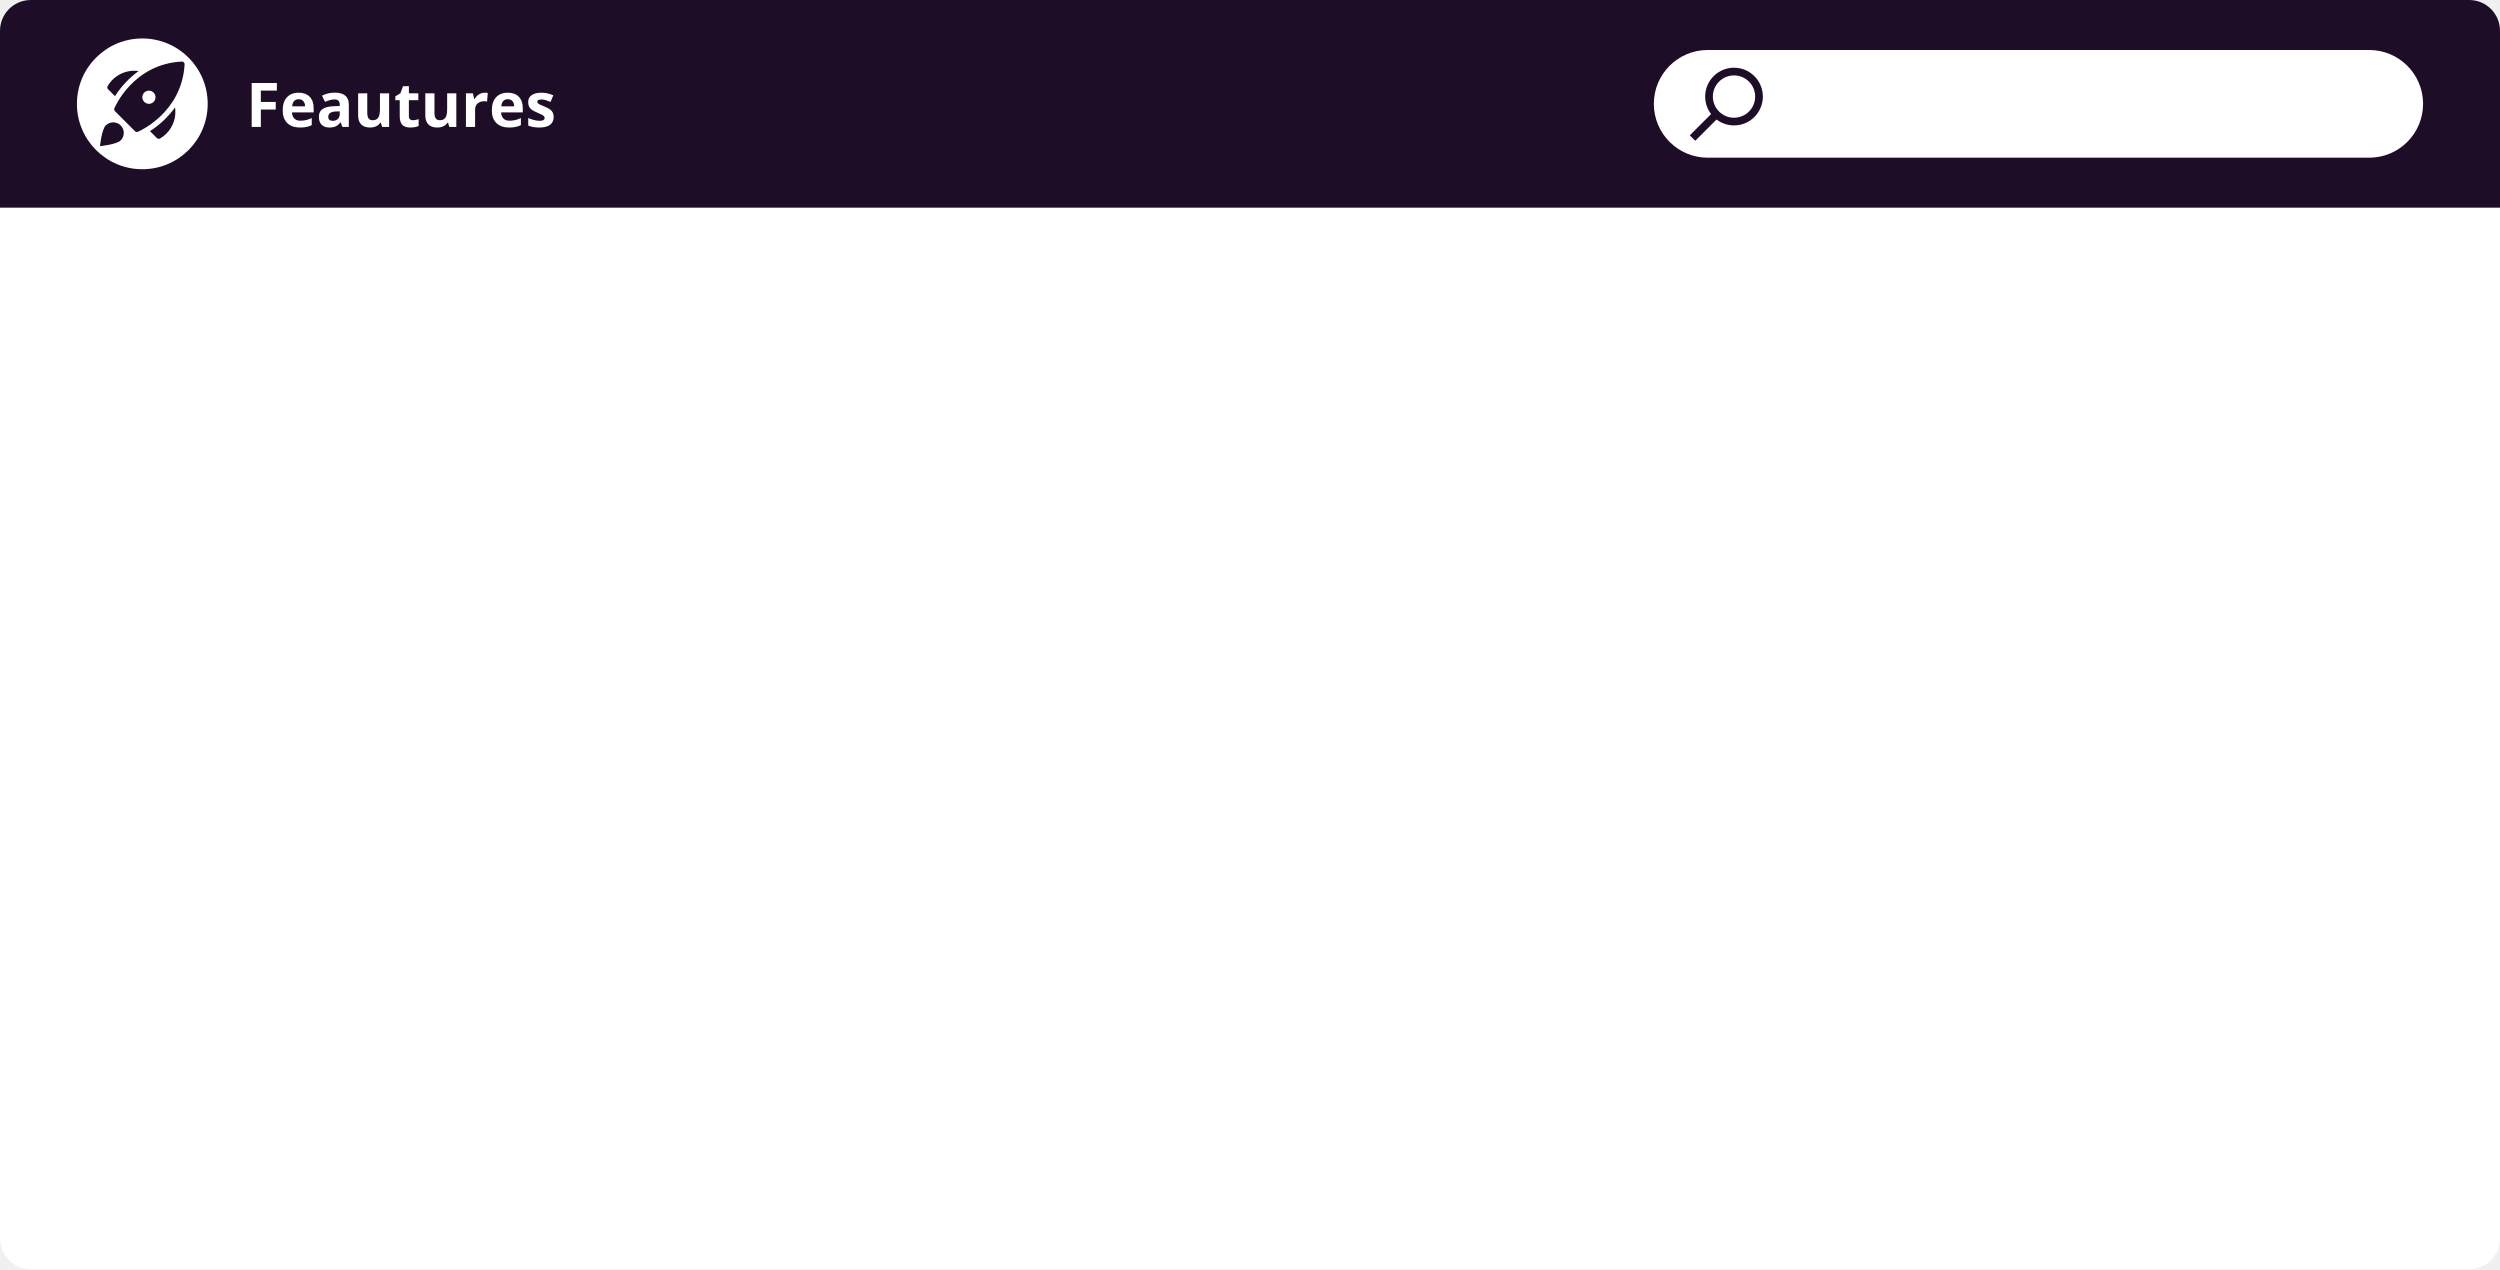
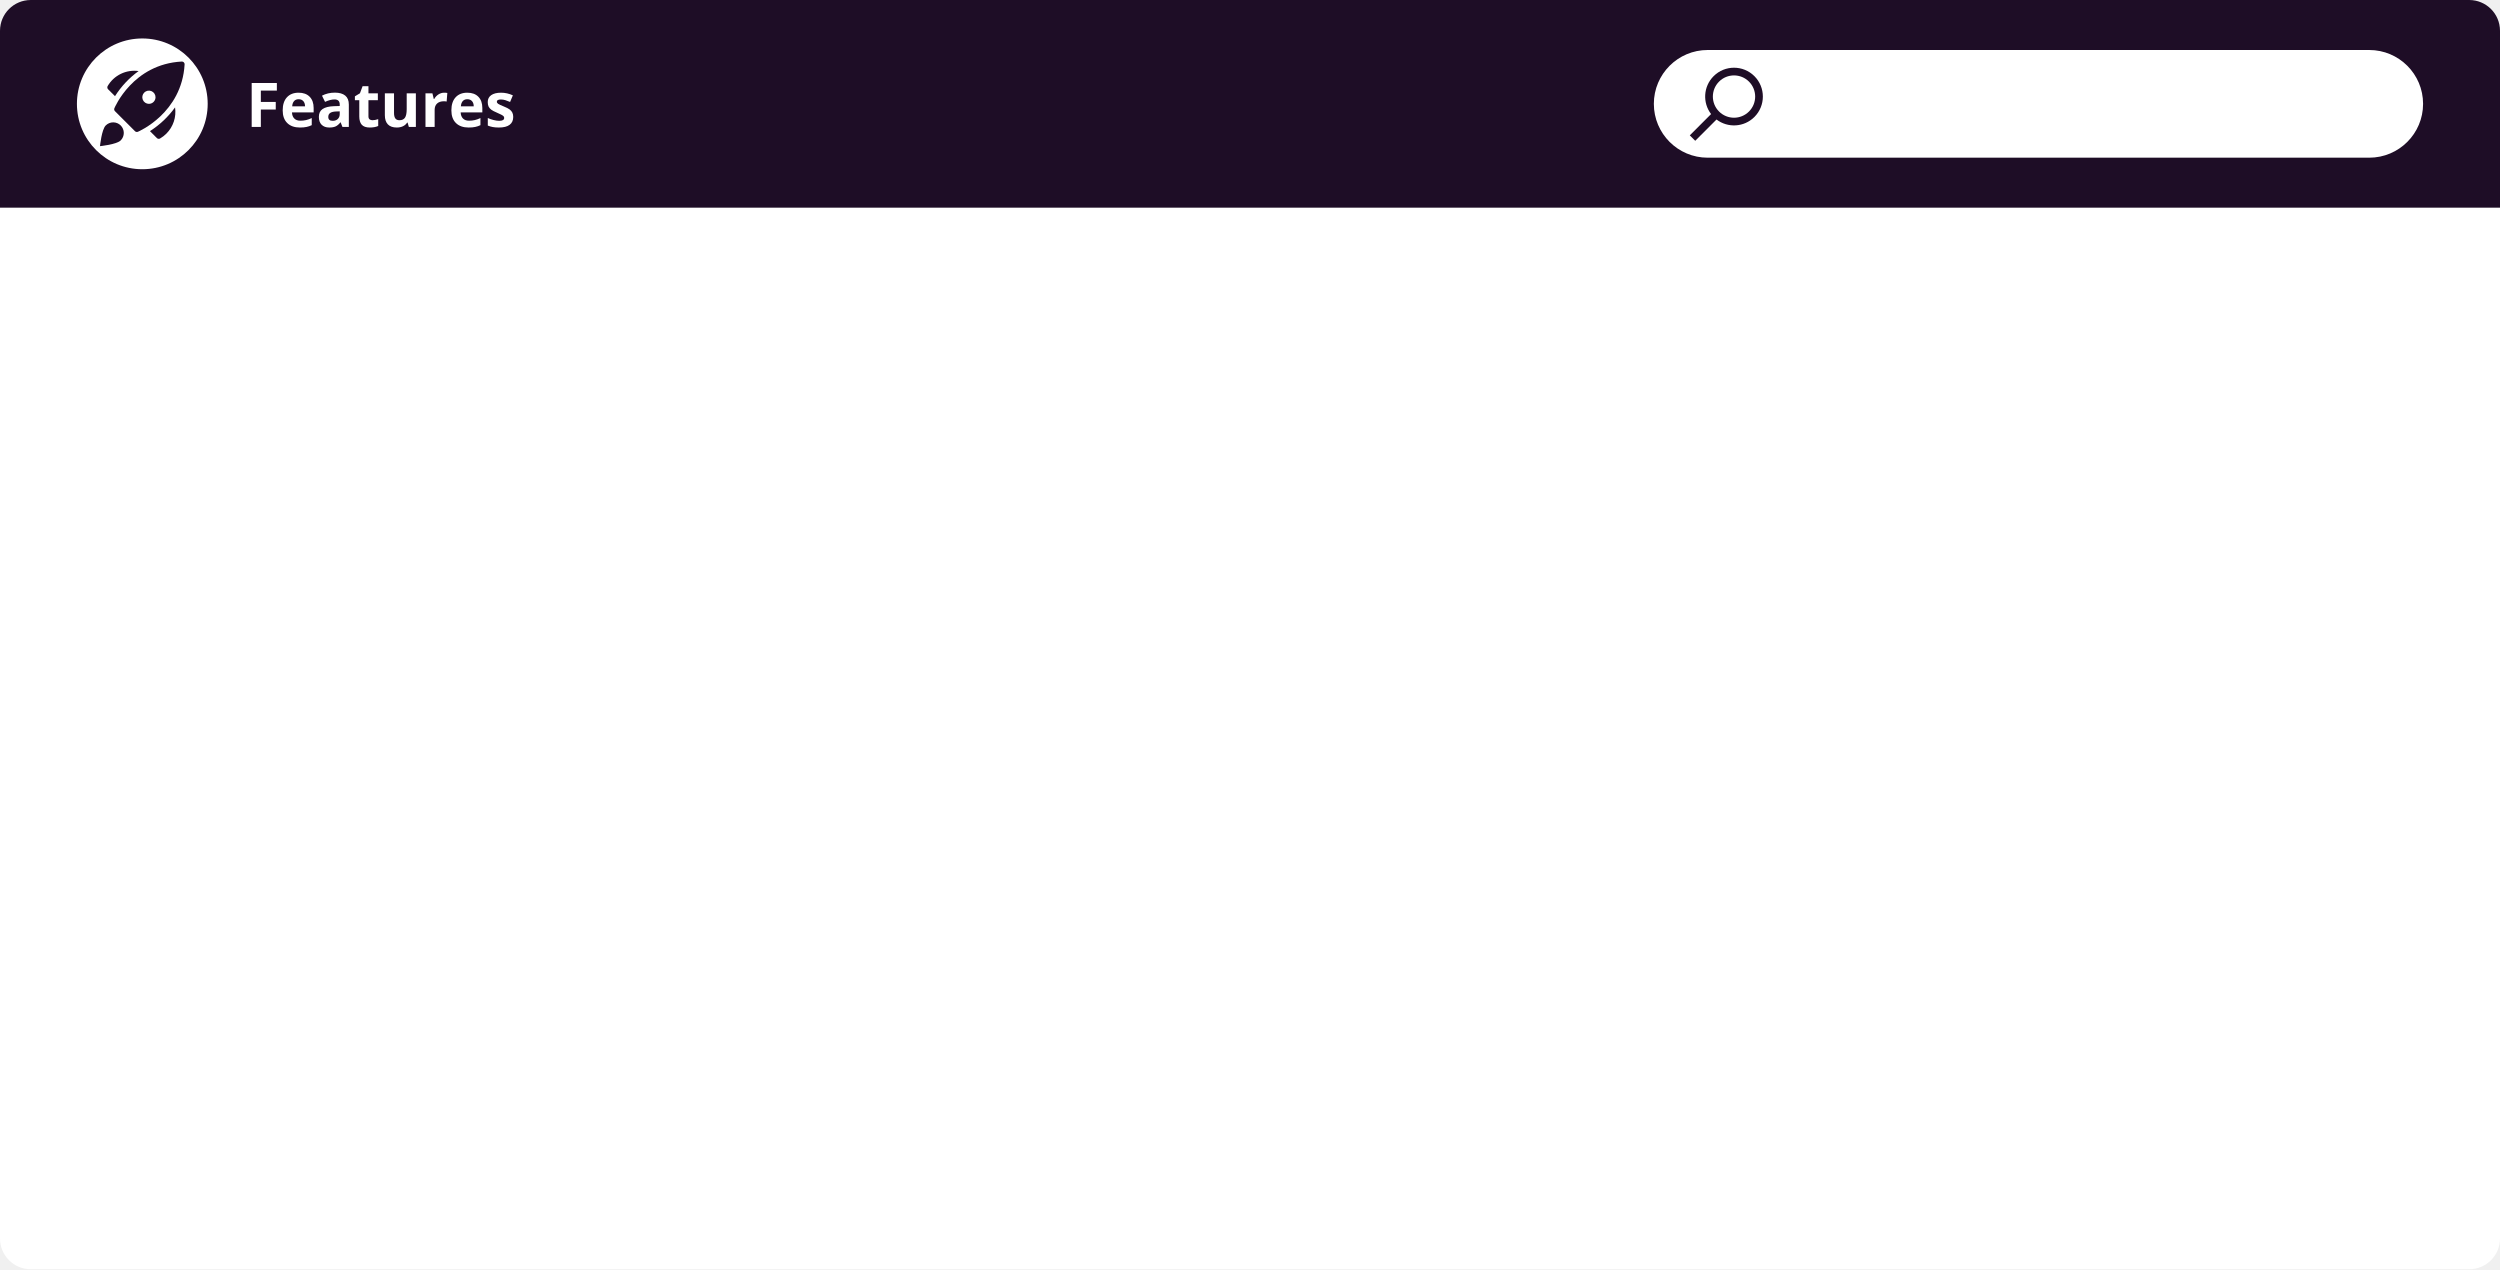
<svg xmlns="http://www.w3.org/2000/svg" width="650" height="330" viewBox="0 0 650 330" fill="none">
  <rect width="650" height="330" rx="8" fill="white" />
  <path d="M0 8C0 3.582 3.582 0 8 0H642C646.418 0 650 3.582 650 8V54H0V8Z" fill="#1E0D26" />
  <rect x="430" y="13" width="200" height="28" rx="14" fill="white" />
  <path fill-rule="evenodd" clip-rule="evenodd" d="M446.295 31.07C449.235 33.319 453.458 33.099 456.147 30.41C459.076 27.481 459.076 22.732 456.147 19.803C453.218 16.875 448.469 16.875 445.541 19.803C442.851 22.493 442.631 26.716 444.88 29.656L439.346 35.191L440.76 36.605L446.295 31.07ZM454.733 28.996C452.585 31.144 449.103 31.144 446.955 28.996C444.807 26.848 444.807 23.366 446.955 21.218C449.103 19.07 452.585 19.07 454.733 21.218C456.881 23.366 456.881 26.848 454.733 28.996Z" fill="#1E0D26" />
  <circle cx="37" cy="27" r="17" fill="white" />
  <path fill-rule="evenodd" clip-rule="evenodd" d="M47.797 16.207C47.729 16.138 47.648 16.084 47.557 16.049C47.467 16.013 47.371 15.997 47.274 16C34.497 16.669 29.781 28.044 29.734 28.159C29.684 28.284 29.671 28.421 29.698 28.553C29.725 28.685 29.791 28.806 29.886 28.901L35.098 34.113C35.194 34.209 35.316 34.274 35.449 34.301C35.581 34.328 35.719 34.315 35.845 34.263C35.959 34.218 47.275 29.446 47.998 16.728C48.003 16.632 47.988 16.536 47.953 16.446C47.918 16.356 47.865 16.275 47.797 16.207ZM38.718 27C38.378 27 38.045 26.899 37.763 26.71C37.48 26.521 37.26 26.253 37.13 25.939C37 25.625 36.966 25.279 37.032 24.946C37.098 24.612 37.262 24.306 37.502 24.066C37.743 23.826 38.049 23.662 38.382 23.596C38.716 23.529 39.061 23.563 39.375 23.693C39.689 23.823 39.958 24.044 40.147 24.326C40.335 24.609 40.436 24.941 40.436 25.281C40.436 25.737 40.255 26.174 39.933 26.496C39.611 26.819 39.173 27 38.718 27Z" fill="#1E0D26" />
  <path d="M31.422 19.198C32.855 18.504 34.461 18.252 36.038 18.475C33.596 20.243 31.512 22.46 29.899 25.006L28.1 23.208C27.993 23.101 27.924 22.96 27.905 22.809C27.886 22.658 27.917 22.504 27.994 22.373C28.796 20.998 29.989 19.892 31.422 19.198Z" fill="#1E0D26" />
  <path d="M40.79 35.897L38.987 34.093C41.533 32.467 43.748 30.373 45.516 27.923C45.698 29.162 45.586 30.427 45.19 31.615C44.794 32.804 44.125 33.883 43.236 34.765C42.753 35.243 42.212 35.659 41.626 36.002C41.495 36.08 41.341 36.112 41.19 36.093C41.039 36.074 40.898 36.005 40.79 35.897Z" fill="#1E0D26" />
  <path d="M32.186 34.562C32.186 33.832 31.897 33.133 31.381 32.617C30.866 32.102 30.166 31.812 29.437 31.812C28.708 31.812 28.009 32.102 27.493 32.617C26.419 33.691 26 37.999 26 37.999C26 37.999 30.308 37.58 31.381 36.506C31.897 35.99 32.186 35.291 32.186 34.562Z" fill="#1E0D26" />
-   <path d="M67.82 33H65.438V21.578H71.984V23.562H67.82V26.508H71.695V28.484H67.82V33ZM77.648 25.797C77.143 25.797 76.747 25.958 76.461 26.281C76.174 26.599 76.01 27.052 75.969 27.641H79.312C79.302 27.052 79.148 26.599 78.852 26.281C78.555 25.958 78.154 25.797 77.648 25.797ZM77.984 33.156C76.578 33.156 75.479 32.768 74.688 31.992C73.896 31.216 73.5 30.117 73.5 28.695C73.5 27.232 73.865 26.102 74.594 25.305C75.328 24.503 76.341 24.102 77.633 24.102C78.867 24.102 79.828 24.453 80.516 25.156C81.203 25.859 81.547 26.831 81.547 28.07V29.227H75.914C75.94 29.904 76.141 30.432 76.516 30.812C76.891 31.193 77.417 31.383 78.094 31.383C78.62 31.383 79.117 31.328 79.586 31.219C80.055 31.109 80.544 30.935 81.055 30.695V32.539C80.638 32.747 80.193 32.901 79.719 33C79.245 33.104 78.667 33.156 77.984 33.156ZM89.031 33L88.57 31.812H88.508C88.107 32.318 87.693 32.669 87.266 32.867C86.844 33.06 86.292 33.156 85.609 33.156C84.771 33.156 84.109 32.917 83.625 32.438C83.146 31.958 82.906 31.276 82.906 30.391C82.906 29.463 83.229 28.781 83.875 28.344C84.526 27.901 85.505 27.656 86.812 27.609L88.328 27.562V27.18C88.328 26.294 87.875 25.852 86.969 25.852C86.271 25.852 85.451 26.062 84.508 26.484L83.719 24.875C84.724 24.349 85.838 24.086 87.062 24.086C88.234 24.086 89.133 24.341 89.758 24.852C90.383 25.362 90.695 26.138 90.695 27.18V33H89.031ZM88.328 28.953L87.406 28.984C86.713 29.005 86.198 29.13 85.859 29.359C85.521 29.588 85.352 29.938 85.352 30.406C85.352 31.078 85.737 31.414 86.508 31.414C87.06 31.414 87.5 31.255 87.828 30.938C88.162 30.62 88.328 30.198 88.328 29.672V28.953ZM99.344 33L99.023 31.883H98.898C98.643 32.289 98.281 32.604 97.812 32.828C97.344 33.047 96.81 33.156 96.211 33.156C95.185 33.156 94.412 32.883 93.891 32.336C93.37 31.784 93.109 30.992 93.109 29.961V24.266H95.492V29.367C95.492 29.997 95.604 30.471 95.828 30.789C96.052 31.102 96.409 31.258 96.898 31.258C97.565 31.258 98.047 31.037 98.344 30.594C98.641 30.146 98.789 29.406 98.789 28.375V24.266H101.172V33H99.344ZM107.352 31.258C107.768 31.258 108.268 31.167 108.852 30.984V32.758C108.258 33.023 107.529 33.156 106.664 33.156C105.711 33.156 105.016 32.917 104.578 32.438C104.146 31.953 103.93 31.229 103.93 30.266V26.055H102.789V25.047L104.102 24.25L104.789 22.406H106.312V24.266H108.758V26.055H106.312V30.266C106.312 30.604 106.406 30.854 106.594 31.016C106.786 31.177 107.039 31.258 107.352 31.258ZM116.812 33L116.492 31.883H116.367C116.112 32.289 115.75 32.604 115.281 32.828C114.812 33.047 114.279 33.156 113.68 33.156C112.654 33.156 111.88 32.883 111.359 32.336C110.839 31.784 110.578 30.992 110.578 29.961V24.266H112.961V29.367C112.961 29.997 113.073 30.471 113.297 30.789C113.521 31.102 113.878 31.258 114.367 31.258C115.034 31.258 115.516 31.037 115.812 30.594C116.109 30.146 116.258 29.406 116.258 28.375V24.266H118.641V33H116.812ZM126.016 24.102C126.339 24.102 126.607 24.125 126.82 24.172L126.641 26.406C126.448 26.354 126.214 26.328 125.938 26.328C125.177 26.328 124.583 26.523 124.156 26.914C123.734 27.305 123.523 27.852 123.523 28.555V33H121.141V24.266H122.945L123.297 25.734H123.414C123.685 25.245 124.049 24.852 124.508 24.555C124.971 24.253 125.474 24.102 126.016 24.102ZM132.023 25.797C131.518 25.797 131.122 25.958 130.836 26.281C130.549 26.599 130.385 27.052 130.344 27.641H133.688C133.677 27.052 133.523 26.599 133.227 26.281C132.93 25.958 132.529 25.797 132.023 25.797ZM132.359 33.156C130.953 33.156 129.854 32.768 129.062 31.992C128.271 31.216 127.875 30.117 127.875 28.695C127.875 27.232 128.24 26.102 128.969 25.305C129.703 24.503 130.716 24.102 132.008 24.102C133.242 24.102 134.203 24.453 134.891 25.156C135.578 25.859 135.922 26.831 135.922 28.07V29.227H130.289C130.315 29.904 130.516 30.432 130.891 30.812C131.266 31.193 131.792 31.383 132.469 31.383C132.995 31.383 133.492 31.328 133.961 31.219C134.43 31.109 134.919 30.935 135.43 30.695V32.539C135.013 32.747 134.568 32.901 134.094 33C133.62 33.104 133.042 33.156 132.359 33.156ZM143.953 30.406C143.953 31.302 143.641 31.984 143.016 32.453C142.396 32.922 141.466 33.156 140.227 33.156C139.591 33.156 139.049 33.112 138.602 33.023C138.154 32.94 137.734 32.815 137.344 32.648V30.68C137.786 30.888 138.284 31.062 138.836 31.203C139.393 31.344 139.883 31.414 140.305 31.414C141.169 31.414 141.602 31.164 141.602 30.664C141.602 30.477 141.544 30.326 141.43 30.211C141.315 30.091 141.117 29.958 140.836 29.812C140.555 29.662 140.18 29.487 139.711 29.289C139.039 29.008 138.544 28.747 138.227 28.508C137.914 28.268 137.685 27.995 137.539 27.688C137.398 27.375 137.328 26.992 137.328 26.539C137.328 25.763 137.628 25.164 138.227 24.742C138.831 24.315 139.685 24.102 140.789 24.102C141.841 24.102 142.865 24.331 143.859 24.789L143.141 26.508C142.703 26.32 142.294 26.167 141.914 26.047C141.534 25.927 141.146 25.867 140.75 25.867C140.047 25.867 139.695 26.057 139.695 26.438C139.695 26.651 139.807 26.836 140.031 26.992C140.26 27.148 140.758 27.38 141.523 27.688C142.206 27.963 142.706 28.221 143.023 28.461C143.341 28.701 143.576 28.977 143.727 29.289C143.878 29.602 143.953 29.974 143.953 30.406Z" fill="white" />
+   <path d="M67.82 33H65.438V21.578H71.984V23.562H67.82V26.508H71.695V28.484H67.82V33ZM77.648 25.797C77.143 25.797 76.747 25.958 76.461 26.281C76.174 26.599 76.01 27.052 75.969 27.641H79.312C79.302 27.052 79.148 26.599 78.852 26.281C78.555 25.958 78.154 25.797 77.648 25.797ZM77.984 33.156C76.578 33.156 75.479 32.768 74.688 31.992C73.896 31.216 73.5 30.117 73.5 28.695C73.5 27.232 73.865 26.102 74.594 25.305C75.328 24.503 76.341 24.102 77.633 24.102C78.867 24.102 79.828 24.453 80.516 25.156C81.203 25.859 81.547 26.831 81.547 28.07V29.227H75.914C75.94 29.904 76.141 30.432 76.516 30.812C76.891 31.193 77.417 31.383 78.094 31.383C78.62 31.383 79.117 31.328 79.586 31.219C80.055 31.109 80.544 30.935 81.055 30.695V32.539C80.638 32.747 80.193 32.901 79.719 33C79.245 33.104 78.667 33.156 77.984 33.156ZM89.031 33L88.57 31.812H88.508C88.107 32.318 87.693 32.669 87.266 32.867C86.844 33.06 86.292 33.156 85.609 33.156C84.771 33.156 84.109 32.917 83.625 32.438C83.146 31.958 82.906 31.276 82.906 30.391C82.906 29.463 83.229 28.781 83.875 28.344C84.526 27.901 85.505 27.656 86.812 27.609L88.328 27.562V27.18C88.328 26.294 87.875 25.852 86.969 25.852C86.271 25.852 85.451 26.062 84.508 26.484L83.719 24.875C84.724 24.349 85.838 24.086 87.062 24.086C88.234 24.086 89.133 24.341 89.758 24.852C90.383 25.362 90.695 26.138 90.695 27.18V33H89.031ZM88.328 28.953L87.406 28.984C86.713 29.005 86.198 29.13 85.859 29.359C85.521 29.588 85.352 29.938 85.352 30.406C85.352 31.078 85.737 31.414 86.508 31.414C87.06 31.414 87.5 31.255 87.828 30.938C88.162 30.62 88.328 30.198 88.328 29.672V28.953ZM96.836 31.258C97.253 31.258 97.753 31.167 98.336 30.984V32.758C97.742 33.023 97.013 33.156 96.148 33.156C95.195 33.156 94.5 32.917 94.062 32.438C93.63 31.953 93.414 31.229 93.414 30.266V26.055H92.273V25.047L93.586 24.25L94.273 22.406H95.797V24.266H98.242V26.055H95.797V30.266C95.797 30.604 95.891 30.854 96.078 31.016C96.271 31.177 96.523 31.258 96.836 31.258ZM106.297 33L105.977 31.883H105.852C105.596 32.289 105.234 32.604 104.766 32.828C104.297 33.047 103.763 33.156 103.164 33.156C102.138 33.156 101.365 32.883 100.844 32.336C100.323 31.784 100.062 30.992 100.062 29.961V24.266H102.445V29.367C102.445 29.997 102.557 30.471 102.781 30.789C103.005 31.102 103.362 31.258 103.852 31.258C104.518 31.258 105 31.037 105.297 30.594C105.594 30.146 105.742 29.406 105.742 28.375V24.266H108.125V33H106.297ZM115.5 24.102C115.823 24.102 116.091 24.125 116.305 24.172L116.125 26.406C115.932 26.354 115.698 26.328 115.422 26.328C114.661 26.328 114.068 26.523 113.641 26.914C113.219 27.305 113.008 27.852 113.008 28.555V33H110.625V24.266H112.43L112.781 25.734H112.898C113.169 25.245 113.534 24.852 113.992 24.555C114.456 24.253 114.958 24.102 115.5 24.102ZM121.508 25.797C121.003 25.797 120.607 25.958 120.32 26.281C120.034 26.599 119.87 27.052 119.828 27.641H123.172C123.161 27.052 123.008 26.599 122.711 26.281C122.414 25.958 122.013 25.797 121.508 25.797ZM121.844 33.156C120.438 33.156 119.339 32.768 118.547 31.992C117.755 31.216 117.359 30.117 117.359 28.695C117.359 27.232 117.724 26.102 118.453 25.305C119.188 24.503 120.201 24.102 121.492 24.102C122.727 24.102 123.688 24.453 124.375 25.156C125.062 25.859 125.406 26.831 125.406 28.07V29.227H119.773C119.799 29.904 120 30.432 120.375 30.812C120.75 31.193 121.276 31.383 121.953 31.383C122.479 31.383 122.977 31.328 123.445 31.219C123.914 31.109 124.404 30.935 124.914 30.695V32.539C124.497 32.747 124.052 32.901 123.578 33C123.104 33.104 122.526 33.156 121.844 33.156ZM133.438 30.406C133.438 31.302 133.125 31.984 132.5 32.453C131.88 32.922 130.951 33.156 129.711 33.156C129.076 33.156 128.534 33.112 128.086 33.023C127.638 32.94 127.219 32.815 126.828 32.648V30.68C127.271 30.888 127.768 31.062 128.32 31.203C128.878 31.344 129.367 31.414 129.789 31.414C130.654 31.414 131.086 31.164 131.086 30.664C131.086 30.477 131.029 30.326 130.914 30.211C130.799 30.091 130.602 29.958 130.32 29.812C130.039 29.662 129.664 29.487 129.195 29.289C128.523 29.008 128.029 28.747 127.711 28.508C127.398 28.268 127.169 27.995 127.023 27.688C126.883 27.375 126.812 26.992 126.812 26.539C126.812 25.763 127.112 25.164 127.711 24.742C128.315 24.315 129.169 24.102 130.273 24.102C131.326 24.102 132.349 24.331 133.344 24.789L132.625 26.508C132.188 26.32 131.779 26.167 131.398 26.047C131.018 25.927 130.63 25.867 130.234 25.867C129.531 25.867 129.18 26.057 129.18 26.438C129.18 26.651 129.292 26.836 129.516 26.992C129.745 27.148 130.242 27.38 131.008 27.688C131.69 27.963 132.19 28.221 132.508 28.461C132.826 28.701 133.06 28.977 133.211 29.289C133.362 29.602 133.438 29.974 133.438 30.406Z" fill="white" />
</svg>
